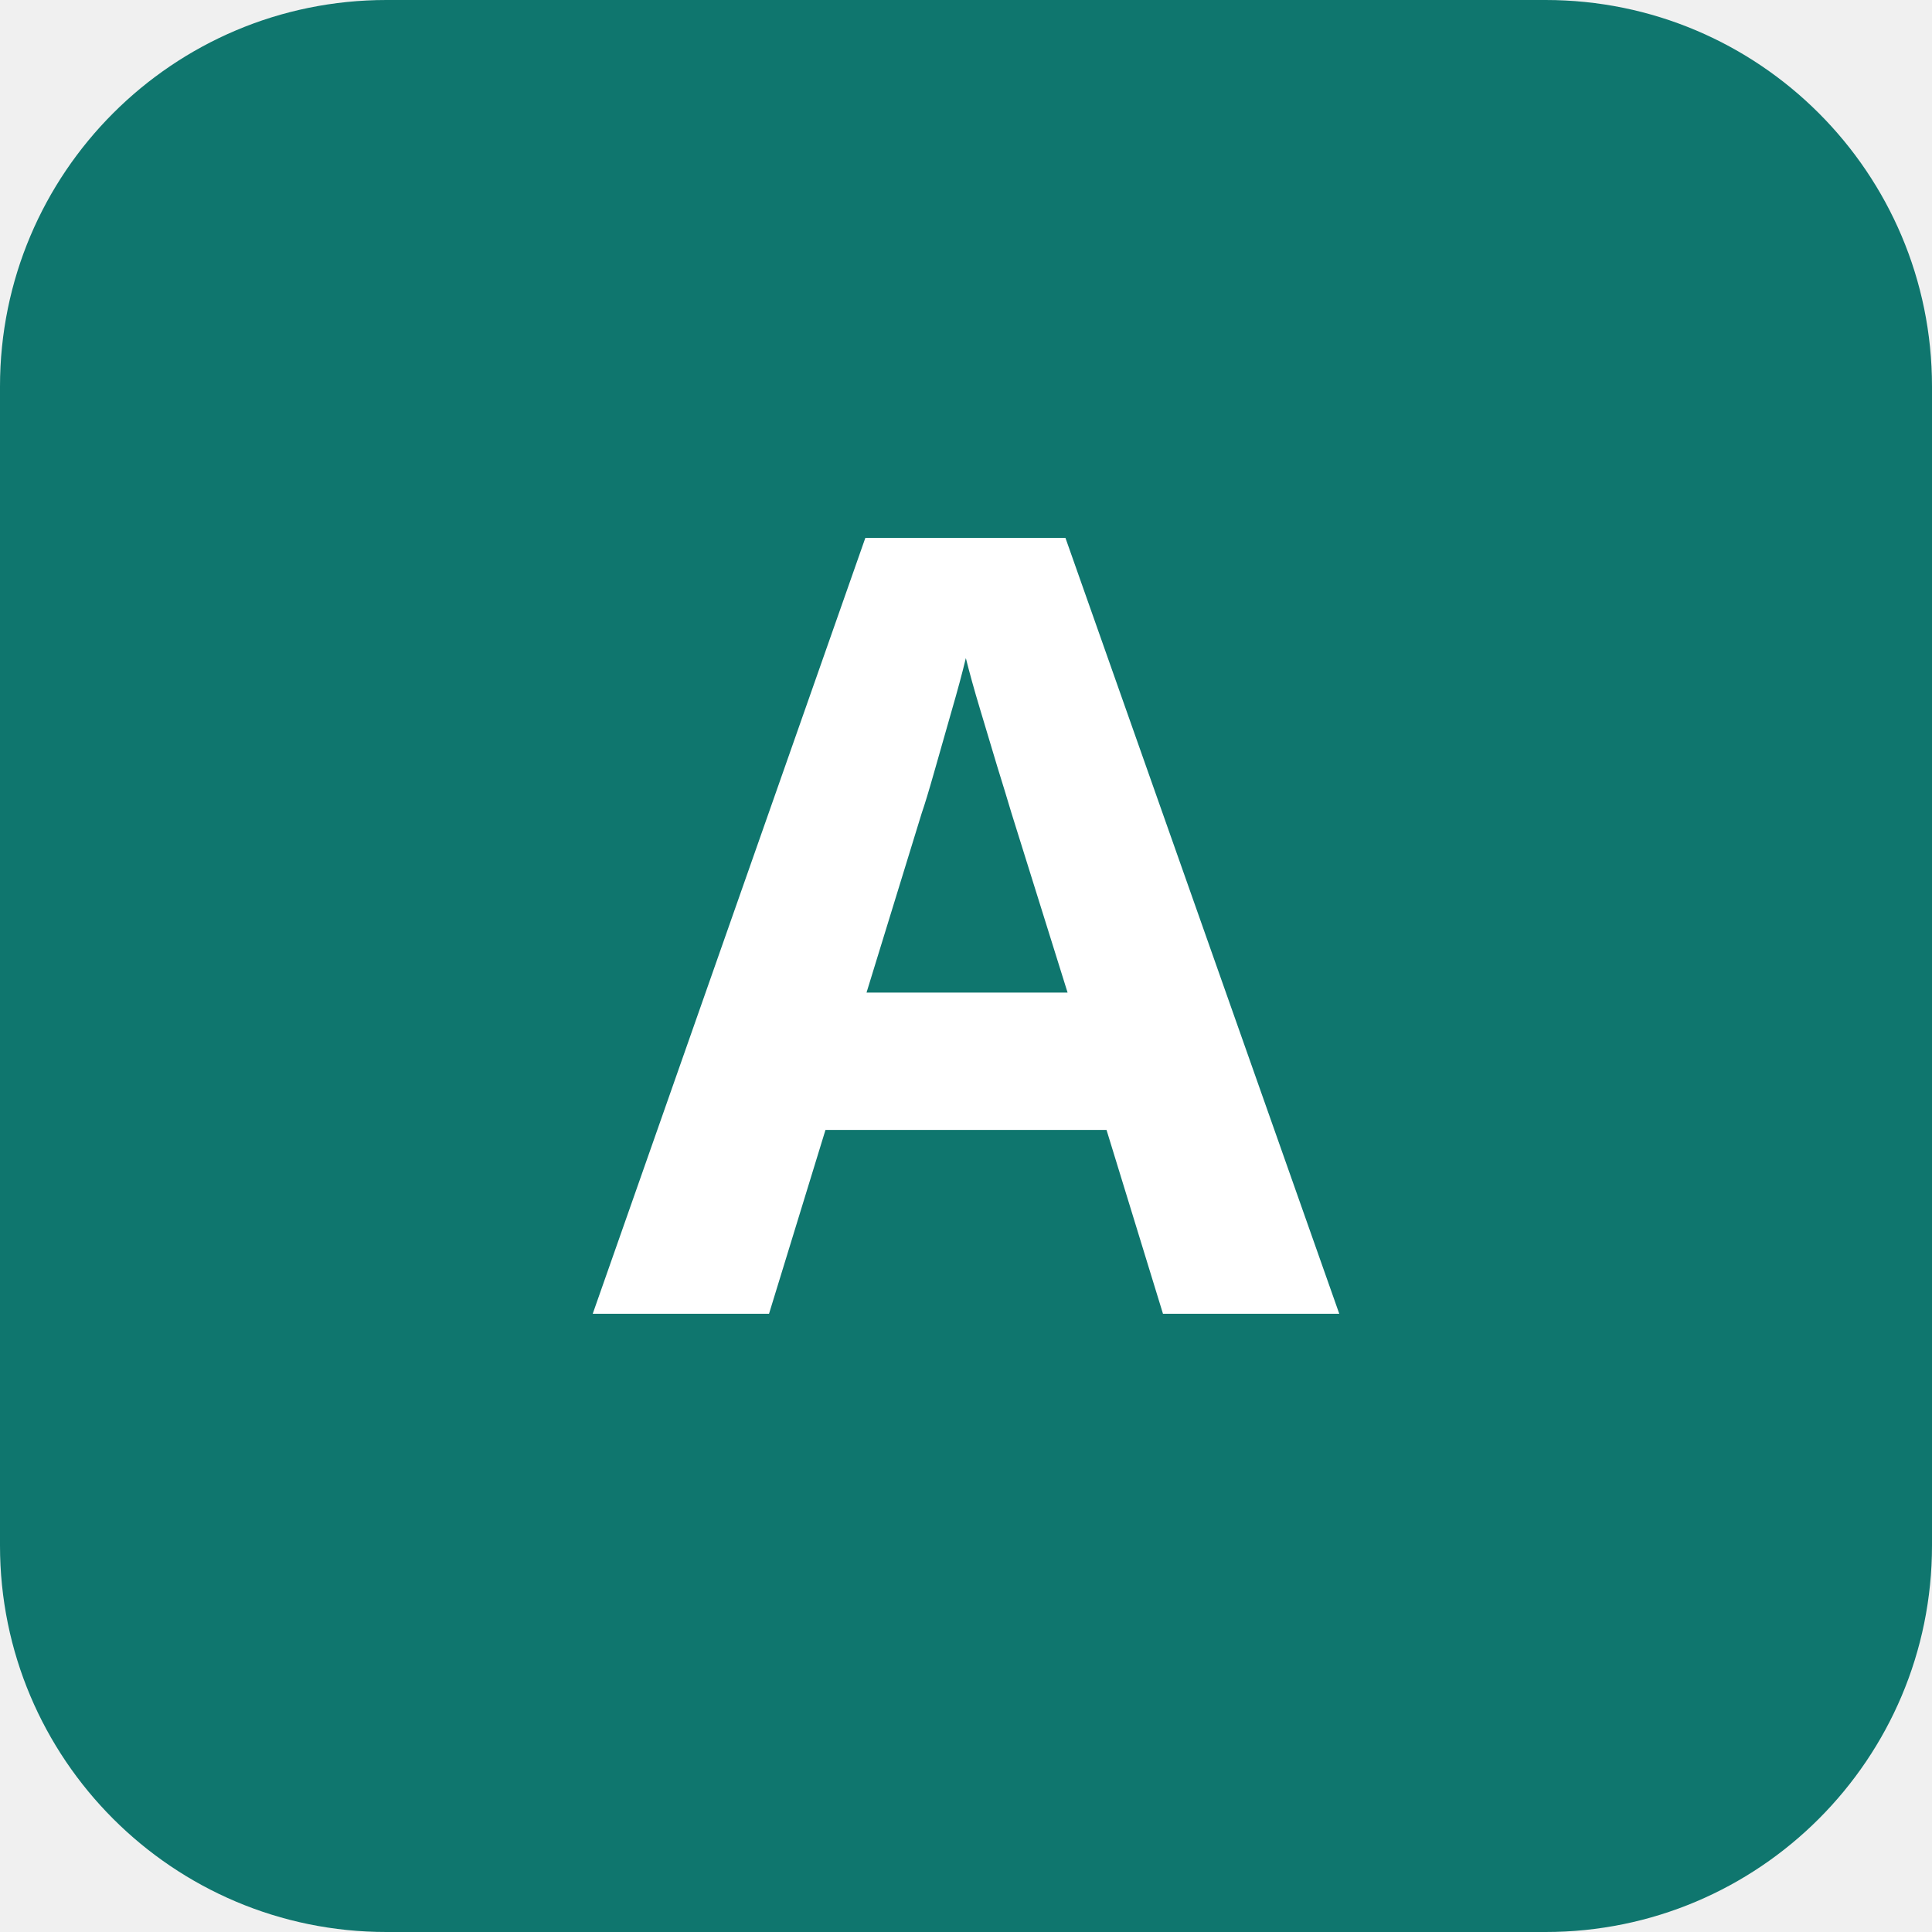
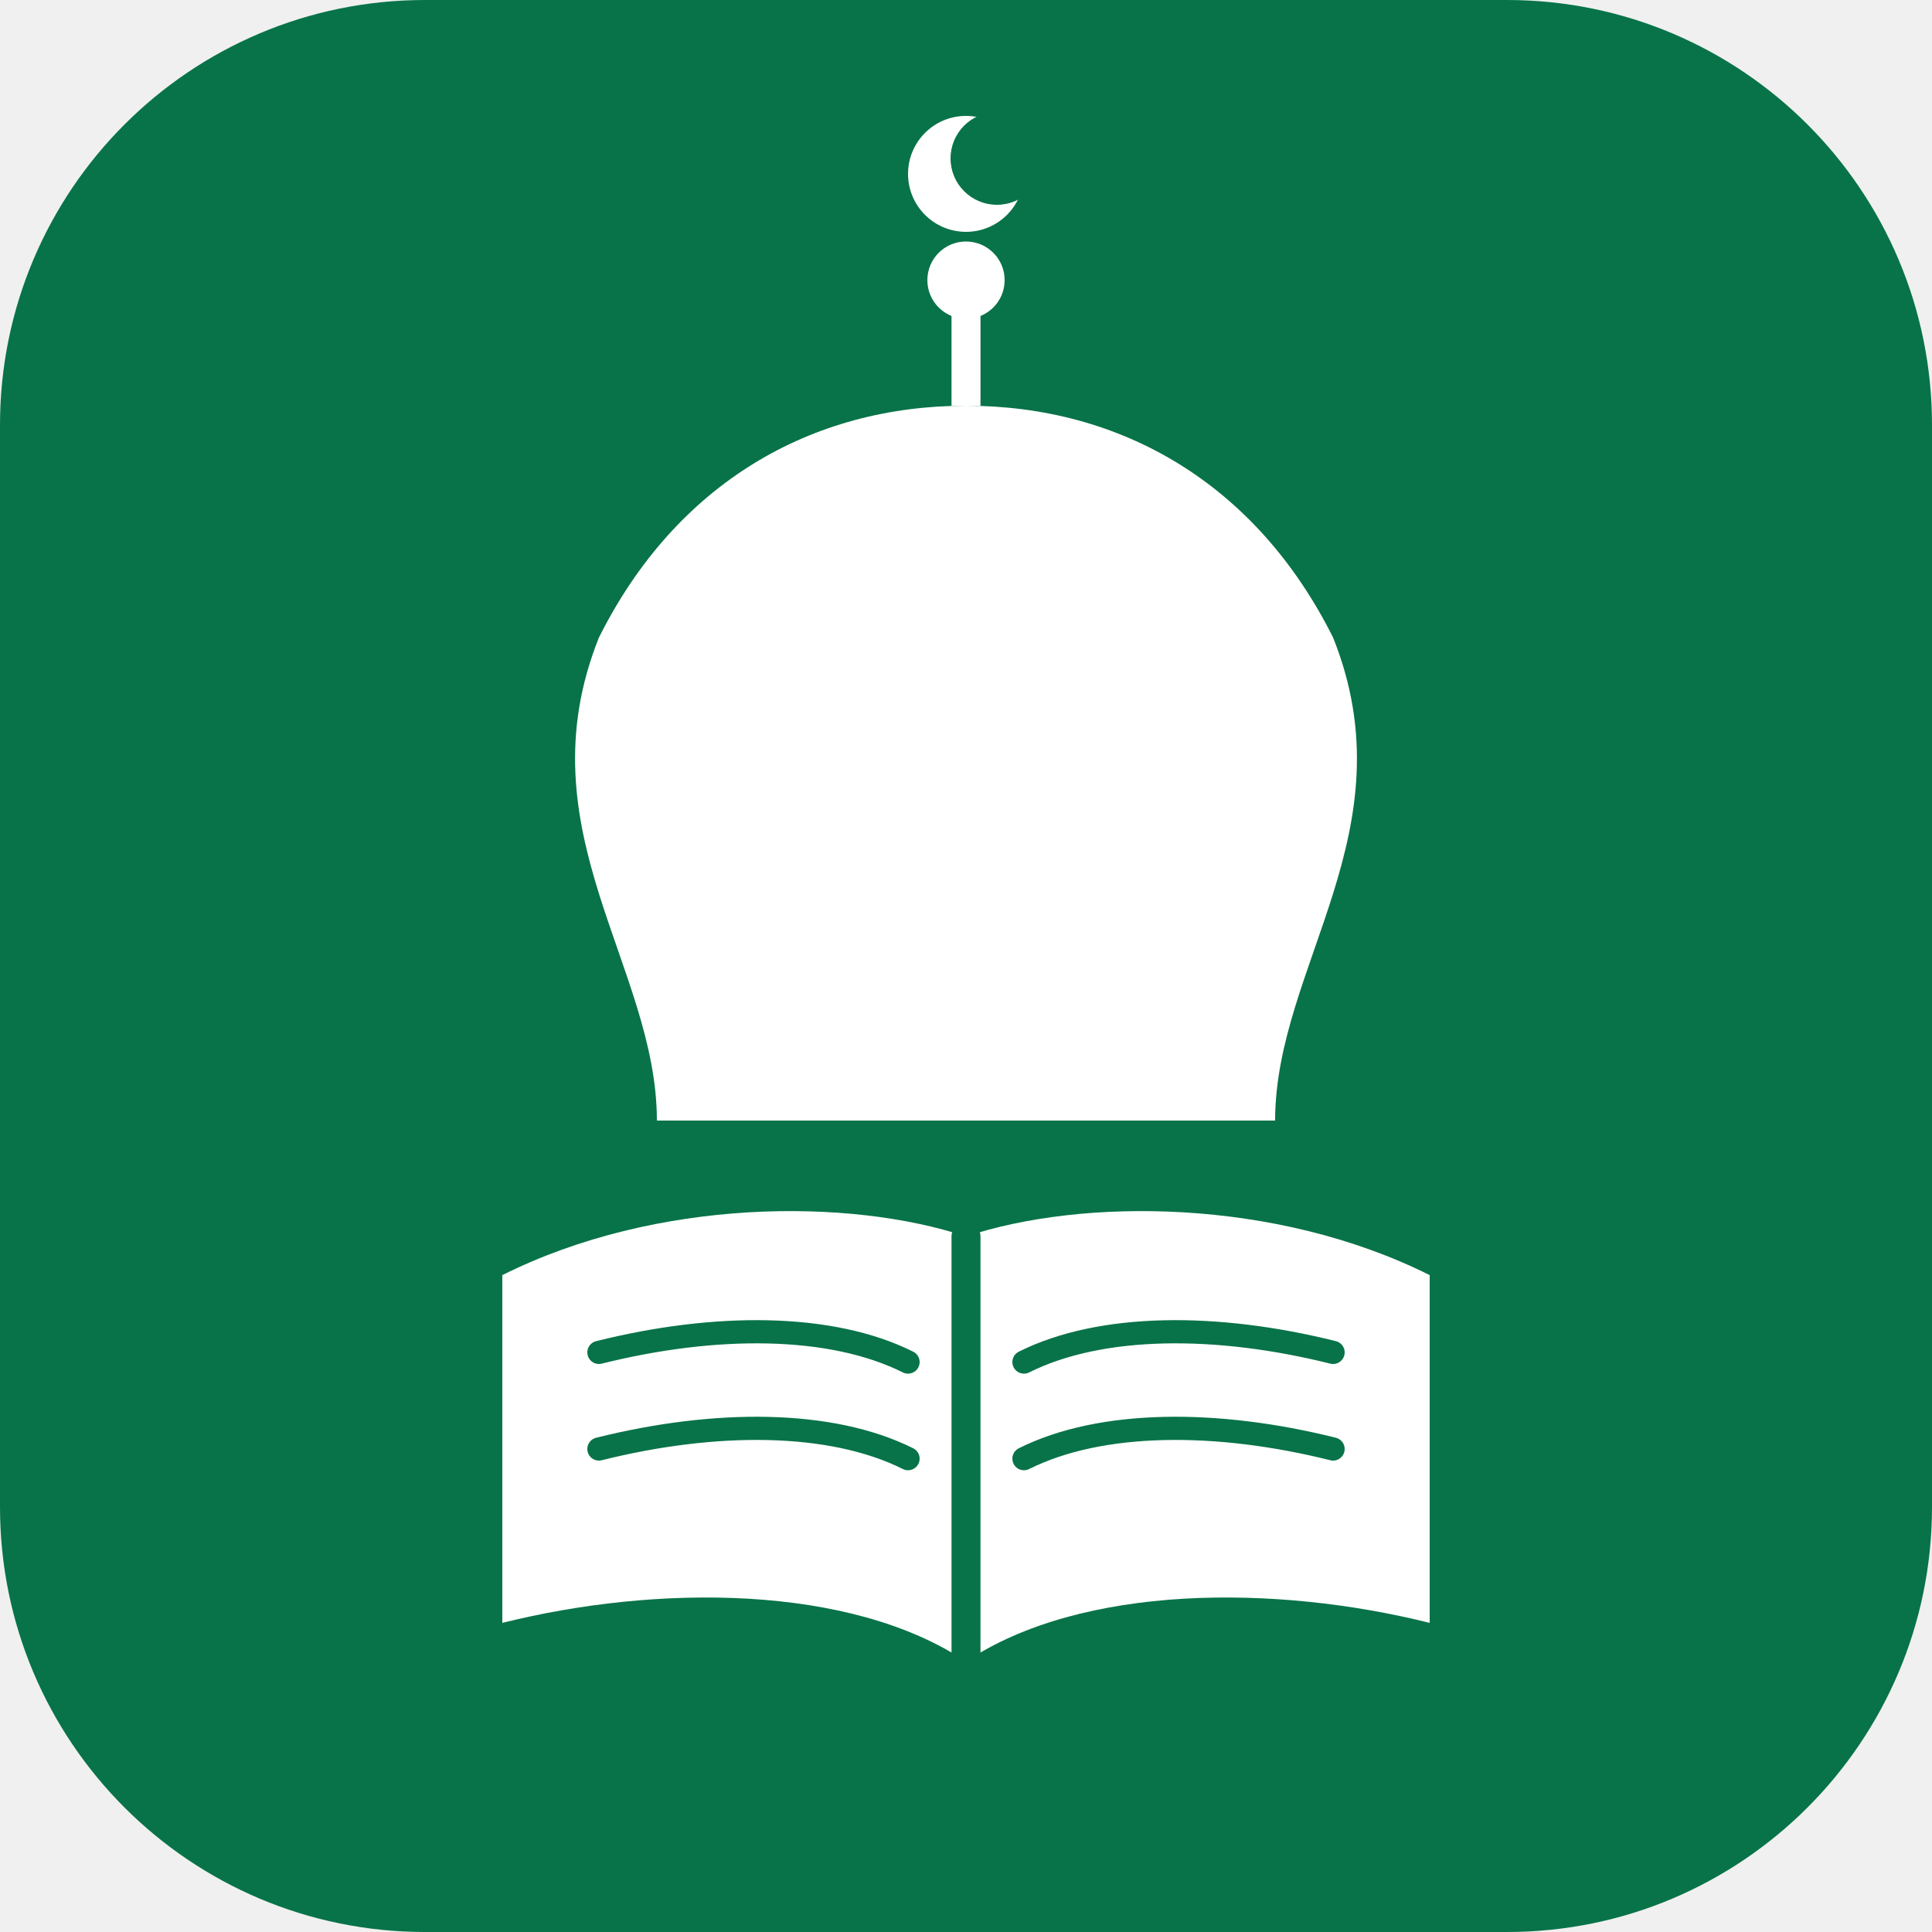
- <svg xmlns="http://www.w3.org/2000/svg" viewBox="0 0 100 100">
-   <rect width="100" height="100" rx="20" fill="#0f766e" />
-   <text x="50" y="68" font-size="56" font-weight="bold" text-anchor="middle" fill="white" font-family="sans-serif">A</text>
+ <svg xmlns="http://www.w3.org/2000/svg" viewBox="0 0 100 100" role="img" aria-label="Logo Buku Alumni Darusy Syahadah">
+   <rect width="100" height="100" rx="22" fill="#087348" />
+   <circle cx="50" cy="9" r="3" fill="#ffffff" />
+   <circle cx="51.6" cy="8.2" r="2.4" fill="#087348" />
+   <circle cx="50" cy="14.5" r="2" fill="#ffffff" />
+   <rect x="49.25" y="16" width="1.5" height="5" fill="#ffffff" />
+   <path d="M 34 58 C 34 50 27 43 31 33 C 35 25 42 21 50 21 C 58 21 65 25 69 33 C 73 43 66 50 66 58 Z" fill="#ffffff" />
+   <path d="M 50 64 C 44 62 34 62 26 66 L 26 84 C 34 82 44 82 50 86 Z" fill="#ffffff" />
+   <path d="M 50 64 C 56 62 66 62 74 66 L 74 84 C 66 82 56 82 50 86 Z" fill="#ffffff" />
+   <path d="M 50 64 L 50 86" stroke="#087348" stroke-width="1.5" stroke-linecap="round" fill="none" />
+   <path d="M 31 70 C 37 68.5 43 68.5 47 70.5" stroke="#087348" stroke-width="1.2" stroke-linecap="round" fill="none" />
+   <path d="M 31 75 C 37 73.5 43 73.5 47 75.5" stroke="#087348" stroke-width="1.2" stroke-linecap="round" fill="none" />
+   <path d="M 53 70.5 C 57 68.5 63 68.5 69 70" stroke="#087348" stroke-width="1.2" stroke-linecap="round" fill="none" />
+   <path d="M 53 75.5 C 57 73.5 63 73.5 69 75" stroke="#087348" stroke-width="1.2" stroke-linecap="round" fill="none" />
</svg>
